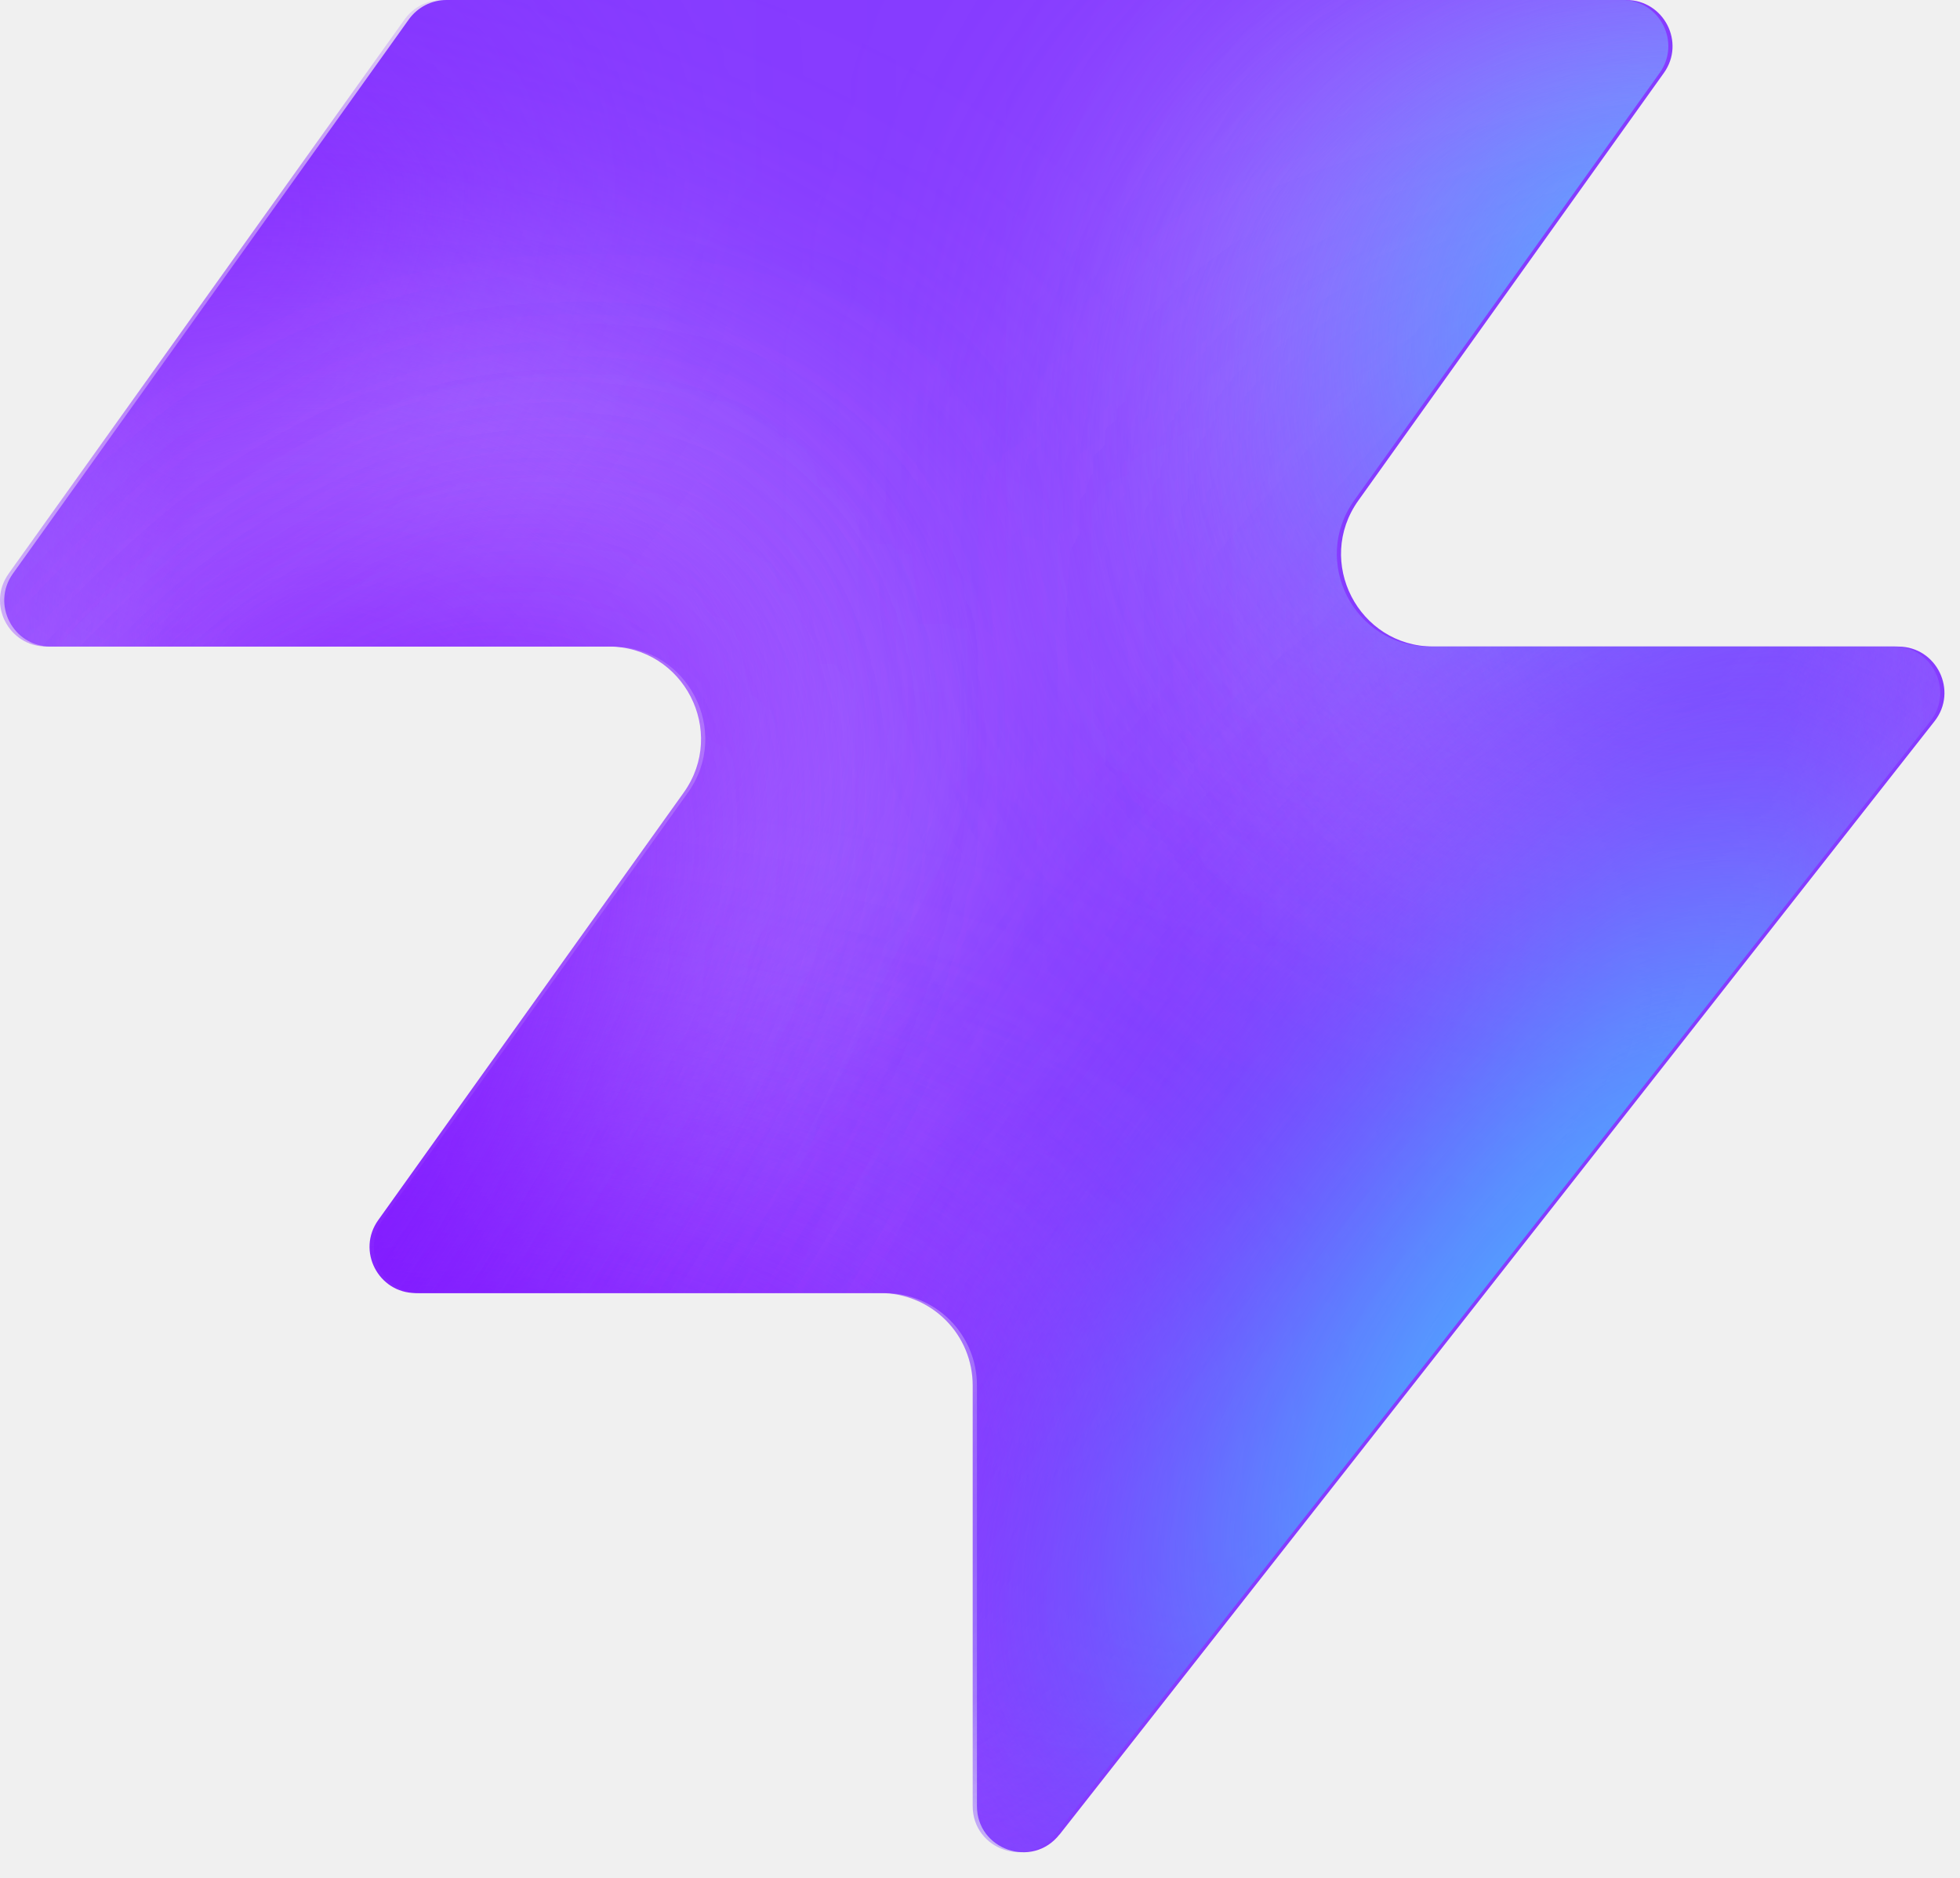
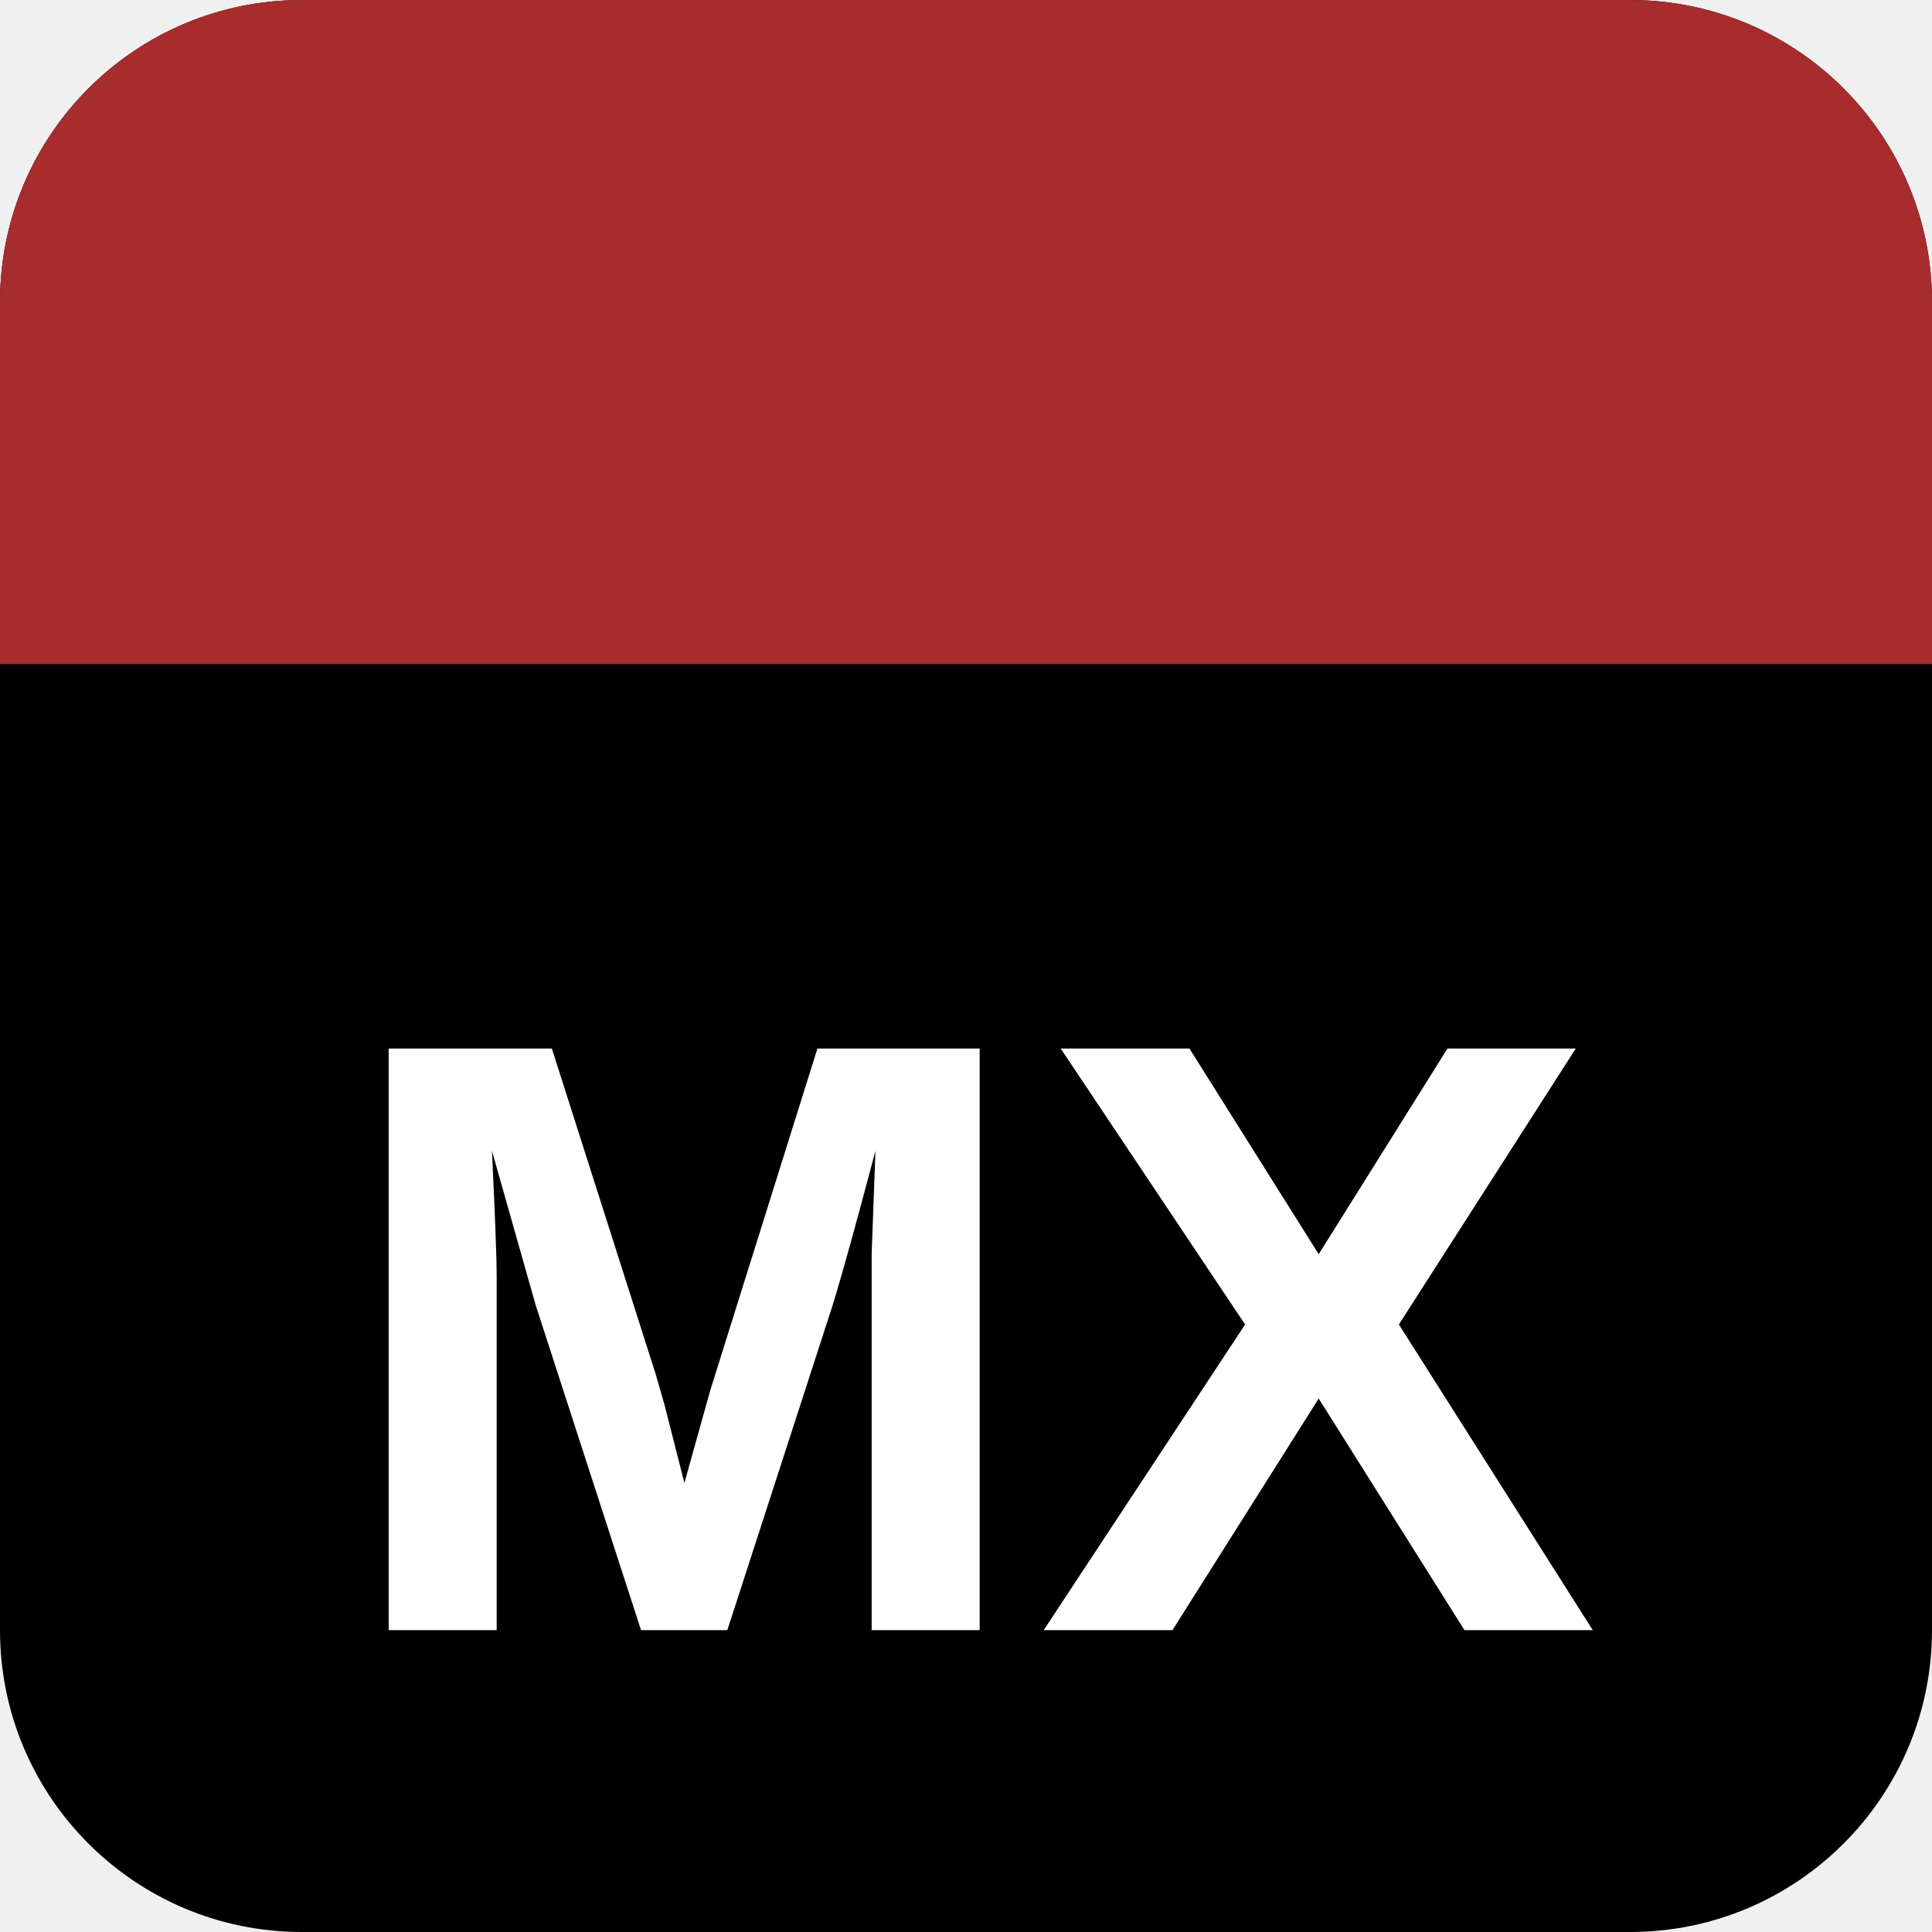
- <svg xmlns="http://www.w3.org/2000/svg" width="48" height="46" fill="none" viewBox="0 0 48 46">
-   <path fill="#863bff" d="M25.946 44.938c-.664.845-2.021.375-2.021-.698V33.937a2.26 2.26 0 0 0-2.262-2.262H10.287c-.92 0-1.456-1.04-.92-1.788l7.48-10.471c1.07-1.497 0-3.578-1.842-3.578H1.237c-.92 0-1.456-1.04-.92-1.788L10.013.474c.214-.297.556-.474.92-.474h28.894c.92 0 1.456 1.04.92 1.788l-7.48 10.471c-1.07 1.498 0 3.579 1.842 3.579h11.377c.943 0 1.473 1.088.89 1.83L25.947 44.94z" style="fill:#863bff;fill:color(display-p3 .525 .23 1);fill-opacity:1" />
-   <mask id="a" width="48" height="46" x="0" y="0" maskUnits="userSpaceOnUse" style="mask-type:alpha">
-     <path fill="#000" d="M25.842 44.938c-.664.844-2.021.375-2.021-.698V33.937a2.26 2.26 0 0 0-2.262-2.262H10.183c-.92 0-1.456-1.04-.92-1.788l7.48-10.471c1.07-1.498 0-3.579-1.842-3.579H1.133c-.92 0-1.456-1.04-.92-1.787L9.91.473c.214-.297.556-.474.92-.474h28.894c.92 0 1.456 1.04.92 1.788l-7.48 10.471c-1.07 1.498 0 3.578 1.842 3.578h11.377c.943 0 1.473 1.088.89 1.832L25.843 44.94z" style="fill:#000;fill-opacity:1" />
-   </mask>
-   <g mask="url(#a)">
-     <g filter="url(#b)">
-       <ellipse cx="5.508" cy="14.704" fill="#ede6ff" rx="5.508" ry="14.704" style="fill:#ede6ff;fill:color(display-p3 .927 .903 1);fill-opacity:1" transform="matrix(.00324 1 1 -.00324 -4.47 31.516)" />
-     </g>
-     <g filter="url(#c)">
-       <ellipse cx="10.399" cy="29.851" fill="#ede6ff" rx="10.399" ry="29.851" style="fill:#ede6ff;fill:color(display-p3 .927 .903 1);fill-opacity:1" transform="matrix(.00324 1 1 -.00324 -39.328 7.883)" />
-     </g>
-     <g filter="url(#d)">
-       <ellipse cx="5.508" cy="30.487" fill="#7e14ff" rx="5.508" ry="30.487" style="fill:#7e14ff;fill:color(display-p3 .492 .077 1);fill-opacity:1" transform="rotate(89.814 -25.913 -14.639)scale(1 -1)" />
-     </g>
-     <g filter="url(#e)">
-       <ellipse cx="5.508" cy="30.599" fill="#7e14ff" rx="5.508" ry="30.599" style="fill:#7e14ff;fill:color(display-p3 .492 .077 1);fill-opacity:1" transform="rotate(89.814 -32.644 -3.334)scale(1 -1)" />
-     </g>
-     <g filter="url(#f)">
-       <ellipse cx="5.508" cy="30.599" fill="#7e14ff" rx="5.508" ry="30.599" style="fill:#7e14ff;fill:color(display-p3 .492 .077 1);fill-opacity:1" transform="matrix(.00324 1 1 -.00324 -34.34 30.47)" />
-     </g>
-     <g filter="url(#g)">
-       <ellipse cx="14.072" cy="22.078" fill="#ede6ff" rx="14.072" ry="22.078" style="fill:#ede6ff;fill:color(display-p3 .927 .903 1);fill-opacity:1" transform="rotate(93.35 24.506 48.493)scale(-1 1)" />
-     </g>
-     <g filter="url(#h)">
-       <ellipse cx="3.47" cy="21.501" fill="#7e14ff" rx="3.47" ry="21.501" style="fill:#7e14ff;fill:color(display-p3 .492 .077 1);fill-opacity:1" transform="rotate(89.009 28.708 47.59)scale(-1 1)" />
-     </g>
-     <g filter="url(#i)">
-       <ellipse cx="3.47" cy="21.501" fill="#7e14ff" rx="3.47" ry="21.501" style="fill:#7e14ff;fill:color(display-p3 .492 .077 1);fill-opacity:1" transform="rotate(89.009 28.708 47.59)scale(-1 1)" />
-     </g>
-     <g filter="url(#j)">
-       <ellipse cx=".387" cy="8.972" fill="#7e14ff" rx="4.407" ry="29.108" style="fill:#7e14ff;fill:color(display-p3 .492 .077 1);fill-opacity:1" transform="rotate(39.51 .387 8.972)" />
-     </g>
-     <g filter="url(#k)">
-       <ellipse cx="47.523" cy="-6.092" fill="#7e14ff" rx="4.407" ry="29.108" style="fill:#7e14ff;fill:color(display-p3 .492 .077 1);fill-opacity:1" transform="rotate(37.892 47.523 -6.092)" />
-     </g>
-     <g filter="url(#l)">
-       <ellipse cx="41.412" cy="6.333" fill="#47bfff" rx="5.971" ry="9.665" style="fill:#47bfff;fill:color(display-p3 .28 .748 1);fill-opacity:1" transform="rotate(37.892 41.412 6.333)" />
-     </g>
-     <g filter="url(#m)">
-       <ellipse cx="-1.879" cy="38.332" fill="#7e14ff" rx="4.407" ry="29.108" style="fill:#7e14ff;fill:color(display-p3 .492 .077 1);fill-opacity:1" transform="rotate(37.892 -1.88 38.332)" />
-     </g>
-     <g filter="url(#n)">
-       <ellipse cx="-1.879" cy="38.332" fill="#7e14ff" rx="4.407" ry="29.108" style="fill:#7e14ff;fill:color(display-p3 .492 .077 1);fill-opacity:1" transform="rotate(37.892 -1.88 38.332)" />
-     </g>
-     <g filter="url(#o)">
-       <ellipse cx="35.651" cy="29.907" fill="#7e14ff" rx="4.407" ry="29.108" style="fill:#7e14ff;fill:color(display-p3 .492 .077 1);fill-opacity:1" transform="rotate(37.892 35.651 29.907)" />
-     </g>
-     <g filter="url(#p)">
-       <ellipse cx="38.418" cy="32.4" fill="#47bfff" rx="5.971" ry="15.297" style="fill:#47bfff;fill:color(display-p3 .28 .748 1);fill-opacity:1" transform="rotate(37.892 38.418 32.4)" />
-     </g>
-   </g>
-   <defs>
-     <filter id="b" width="60.045" height="41.654" x="-19.77" y="16.149" color-interpolation-filters="sRGB" filterUnits="userSpaceOnUse">
-       <feFlood flood-opacity="0" result="BackgroundImageFix" />
-       <feBlend in="SourceGraphic" in2="BackgroundImageFix" result="shape" />
-       <feGaussianBlur result="effect1_foregroundBlur_2002_17158" stdDeviation="7.659" />
-     </filter>
-     <filter id="c" width="90.34" height="51.437" x="-54.613" y="-7.533" color-interpolation-filters="sRGB" filterUnits="userSpaceOnUse">
-       <feFlood flood-opacity="0" result="BackgroundImageFix" />
-       <feBlend in="SourceGraphic" in2="BackgroundImageFix" result="shape" />
-       <feGaussianBlur result="effect1_foregroundBlur_2002_17158" stdDeviation="7.659" />
-     </filter>
-     <filter id="d" width="79.355" height="29.4" x="-49.64" y="2.03" color-interpolation-filters="sRGB" filterUnits="userSpaceOnUse">
-       <feFlood flood-opacity="0" result="BackgroundImageFix" />
-       <feBlend in="SourceGraphic" in2="BackgroundImageFix" result="shape" />
-       <feGaussianBlur result="effect1_foregroundBlur_2002_17158" stdDeviation="4.596" />
-     </filter>
-     <filter id="e" width="79.579" height="29.4" x="-45.045" y="20.029" color-interpolation-filters="sRGB" filterUnits="userSpaceOnUse">
-       <feFlood flood-opacity="0" result="BackgroundImageFix" />
-       <feBlend in="SourceGraphic" in2="BackgroundImageFix" result="shape" />
-       <feGaussianBlur result="effect1_foregroundBlur_2002_17158" stdDeviation="4.596" />
-     </filter>
-     <filter id="f" width="79.579" height="29.4" x="-43.513" y="21.178" color-interpolation-filters="sRGB" filterUnits="userSpaceOnUse">
-       <feFlood flood-opacity="0" result="BackgroundImageFix" />
-       <feBlend in="SourceGraphic" in2="BackgroundImageFix" result="shape" />
-       <feGaussianBlur result="effect1_foregroundBlur_2002_17158" stdDeviation="4.596" />
-     </filter>
-     <filter id="g" width="74.749" height="58.852" x="15.756" y="-17.901" color-interpolation-filters="sRGB" filterUnits="userSpaceOnUse">
-       <feFlood flood-opacity="0" result="BackgroundImageFix" />
-       <feBlend in="SourceGraphic" in2="BackgroundImageFix" result="shape" />
-       <feGaussianBlur result="effect1_foregroundBlur_2002_17158" stdDeviation="7.659" />
-     </filter>
-     <filter id="h" width="61.377" height="25.362" x="23.548" y="2.284" color-interpolation-filters="sRGB" filterUnits="userSpaceOnUse">
-       <feFlood flood-opacity="0" result="BackgroundImageFix" />
-       <feBlend in="SourceGraphic" in2="BackgroundImageFix" result="shape" />
-       <feGaussianBlur result="effect1_foregroundBlur_2002_17158" stdDeviation="4.596" />
-     </filter>
-     <filter id="i" width="61.377" height="25.362" x="23.548" y="2.284" color-interpolation-filters="sRGB" filterUnits="userSpaceOnUse">
-       <feFlood flood-opacity="0" result="BackgroundImageFix" />
-       <feBlend in="SourceGraphic" in2="BackgroundImageFix" result="shape" />
-       <feGaussianBlur result="effect1_foregroundBlur_2002_17158" stdDeviation="4.596" />
-     </filter>
-     <filter id="j" width="56.045" height="63.649" x="-27.636" y="-22.853" color-interpolation-filters="sRGB" filterUnits="userSpaceOnUse">
-       <feFlood flood-opacity="0" result="BackgroundImageFix" />
-       <feBlend in="SourceGraphic" in2="BackgroundImageFix" result="shape" />
-       <feGaussianBlur result="effect1_foregroundBlur_2002_17158" stdDeviation="4.596" />
-     </filter>
-     <filter id="k" width="54.814" height="64.646" x="20.116" y="-38.415" color-interpolation-filters="sRGB" filterUnits="userSpaceOnUse">
-       <feFlood flood-opacity="0" result="BackgroundImageFix" />
-       <feBlend in="SourceGraphic" in2="BackgroundImageFix" result="shape" />
-       <feGaussianBlur result="effect1_foregroundBlur_2002_17158" stdDeviation="4.596" />
-     </filter>
-     <filter id="l" width="33.541" height="35.313" x="24.641" y="-11.323" color-interpolation-filters="sRGB" filterUnits="userSpaceOnUse">
-       <feFlood flood-opacity="0" result="BackgroundImageFix" />
-       <feBlend in="SourceGraphic" in2="BackgroundImageFix" result="shape" />
-       <feGaussianBlur result="effect1_foregroundBlur_2002_17158" stdDeviation="4.596" />
-     </filter>
-     <filter id="m" width="54.814" height="64.646" x="-29.286" y="6.009" color-interpolation-filters="sRGB" filterUnits="userSpaceOnUse">
-       <feFlood flood-opacity="0" result="BackgroundImageFix" />
-       <feBlend in="SourceGraphic" in2="BackgroundImageFix" result="shape" />
-       <feGaussianBlur result="effect1_foregroundBlur_2002_17158" stdDeviation="4.596" />
-     </filter>
-     <filter id="n" width="54.814" height="64.646" x="-29.286" y="6.009" color-interpolation-filters="sRGB" filterUnits="userSpaceOnUse">
-       <feFlood flood-opacity="0" result="BackgroundImageFix" />
-       <feBlend in="SourceGraphic" in2="BackgroundImageFix" result="shape" />
-       <feGaussianBlur result="effect1_foregroundBlur_2002_17158" stdDeviation="4.596" />
-     </filter>
-     <filter id="o" width="54.814" height="64.646" x="8.244" y="-2.416" color-interpolation-filters="sRGB" filterUnits="userSpaceOnUse">
-       <feFlood flood-opacity="0" result="BackgroundImageFix" />
-       <feBlend in="SourceGraphic" in2="BackgroundImageFix" result="shape" />
-       <feGaussianBlur result="effect1_foregroundBlur_2002_17158" stdDeviation="4.596" />
-     </filter>
-     <filter id="p" width="39.409" height="43.623" x="18.713" y="10.588" color-interpolation-filters="sRGB" filterUnits="userSpaceOnUse">
-       <feFlood flood-opacity="0" result="BackgroundImageFix" />
-       <feBlend in="SourceGraphic" in2="BackgroundImageFix" result="shape" />
-       <feGaussianBlur result="effect1_foregroundBlur_2002_17158" stdDeviation="4.596" />
-     </filter>
-   </defs>
+ <svg xmlns="http://www.w3.org/2000/svg" viewBox="0 0 64 64">
+   <rect width="64" height="64" rx="10" fill="#000" />
+   <path d="M0 10A10 10 0 0 1 10 0h44a10 10 0 0 1 10 10v12H0z" fill="#A62C2D" />
+   <text x="32" y="54" text-anchor="middle" font-family="Arial Black,Arial,sans-serif" font-weight="900" font-size="28" fill="#fff">MX</text>
</svg>
